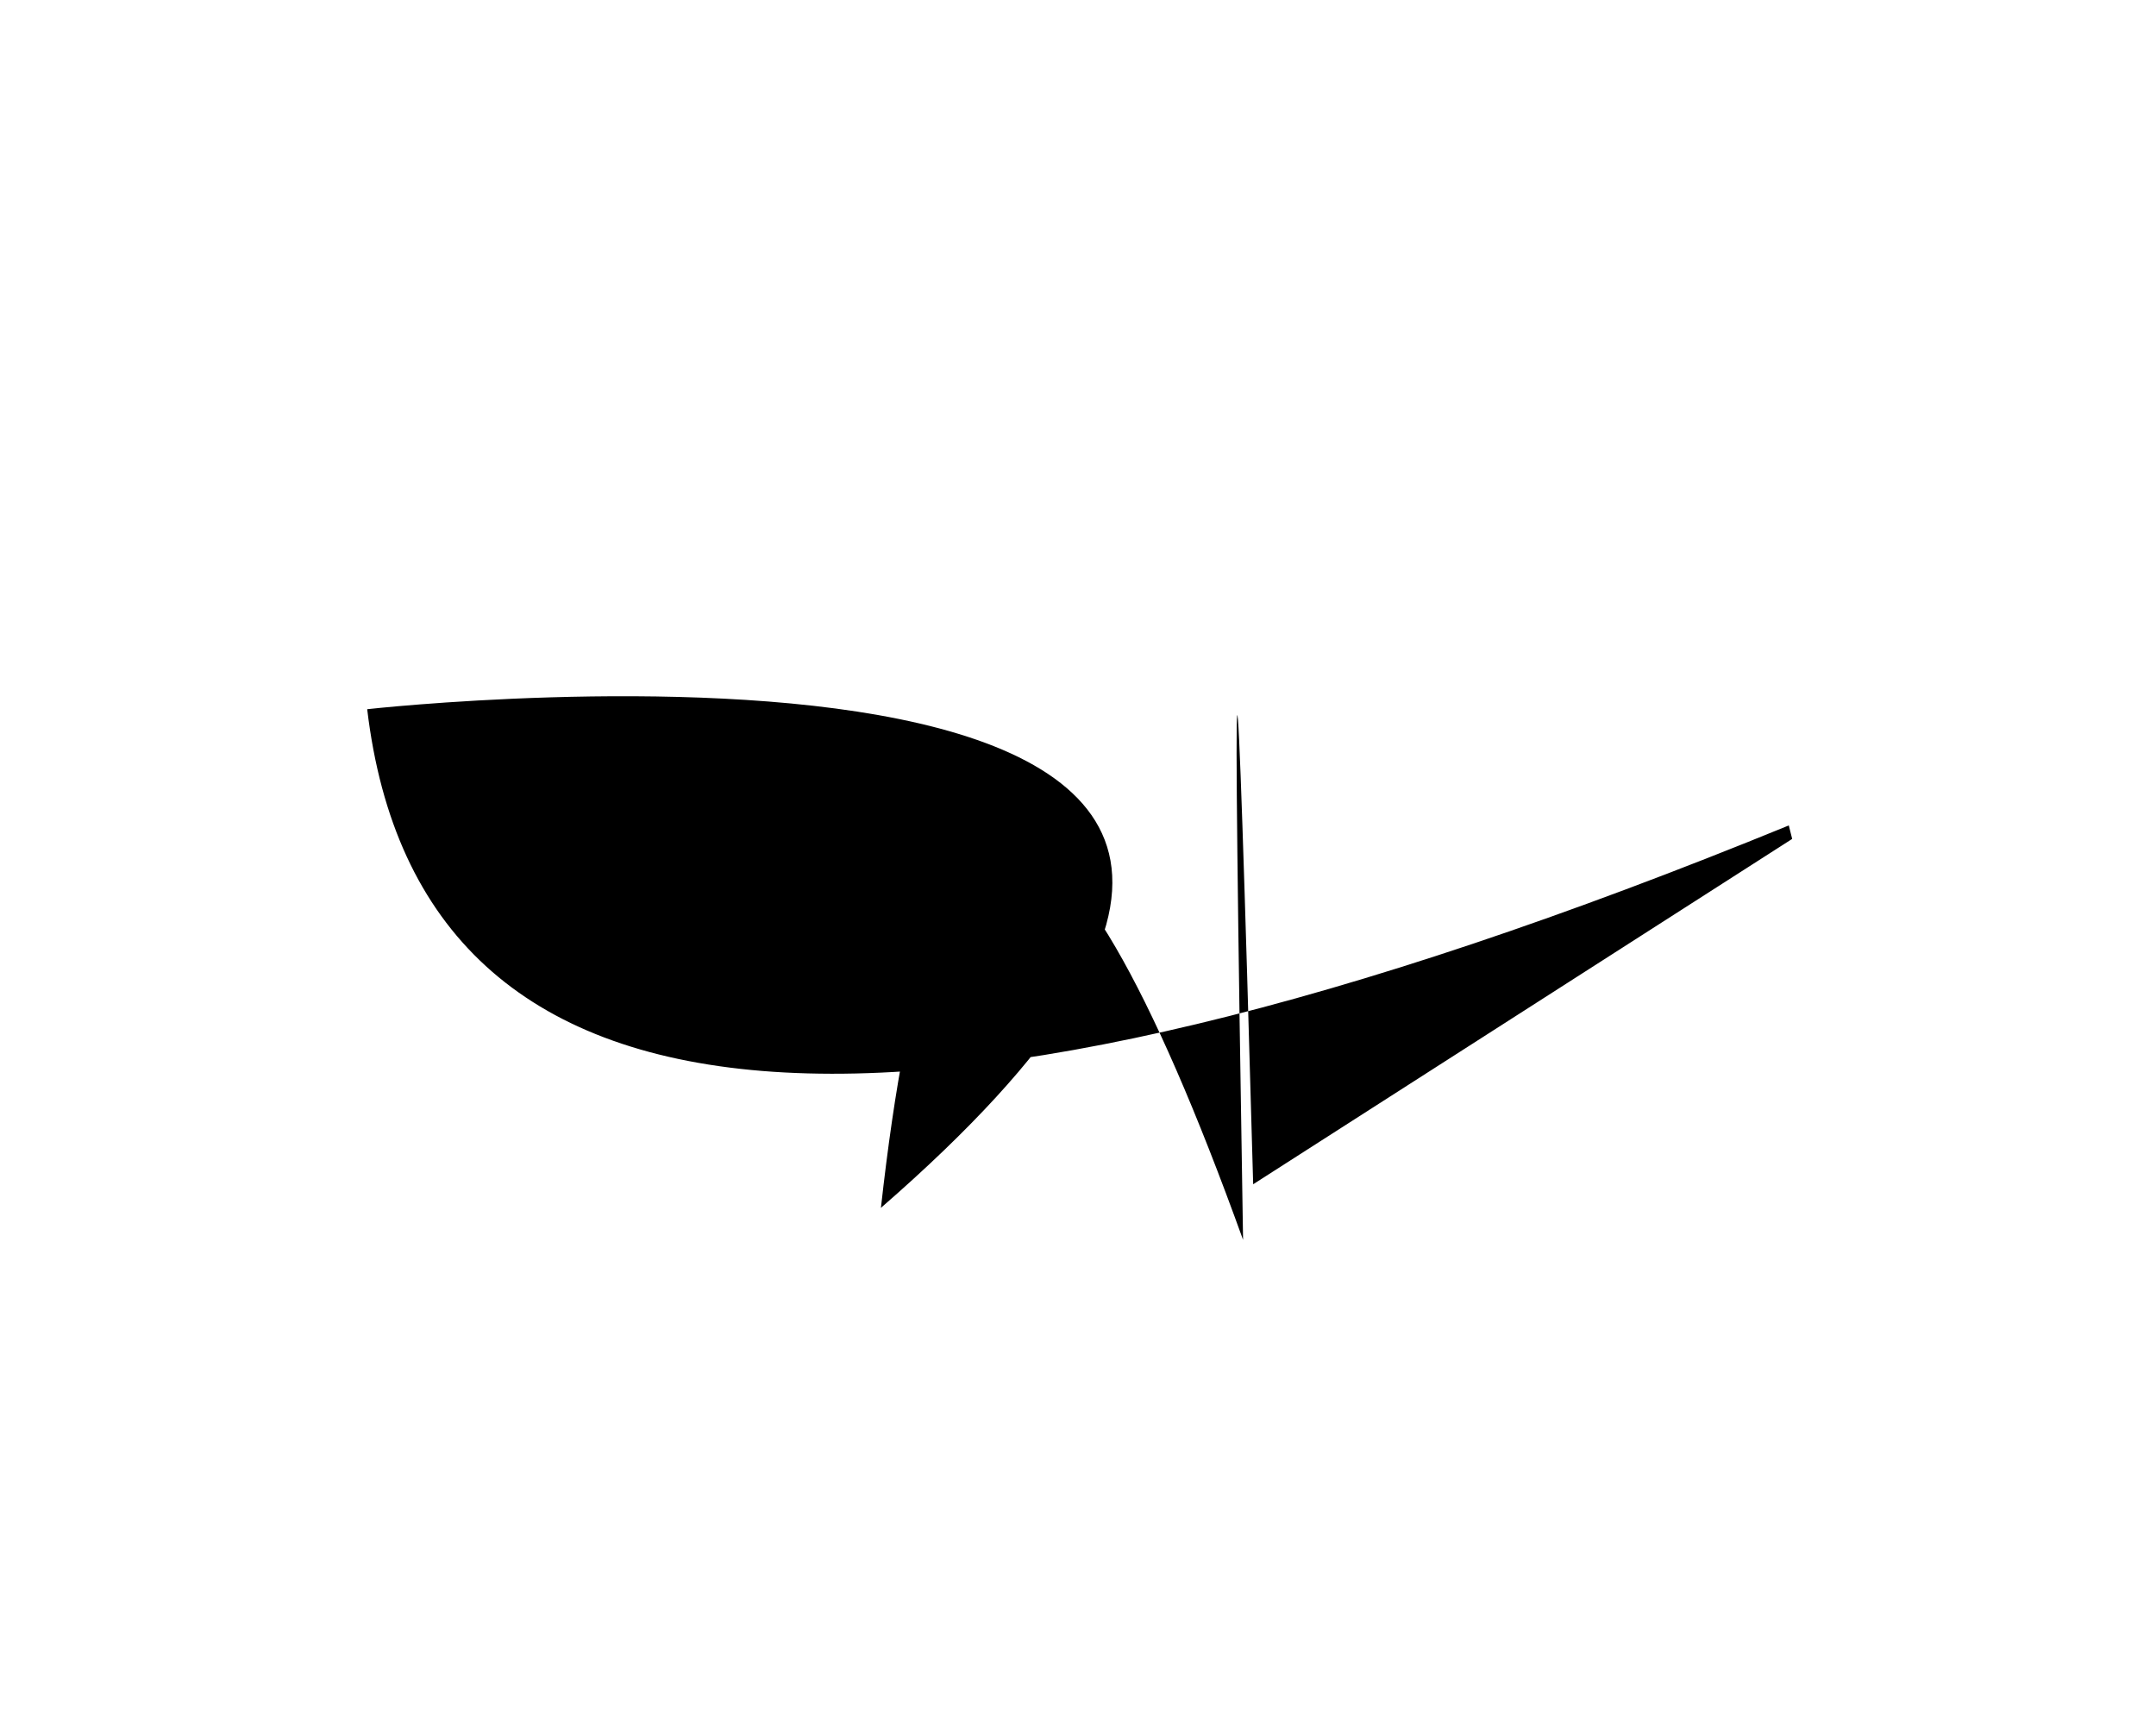
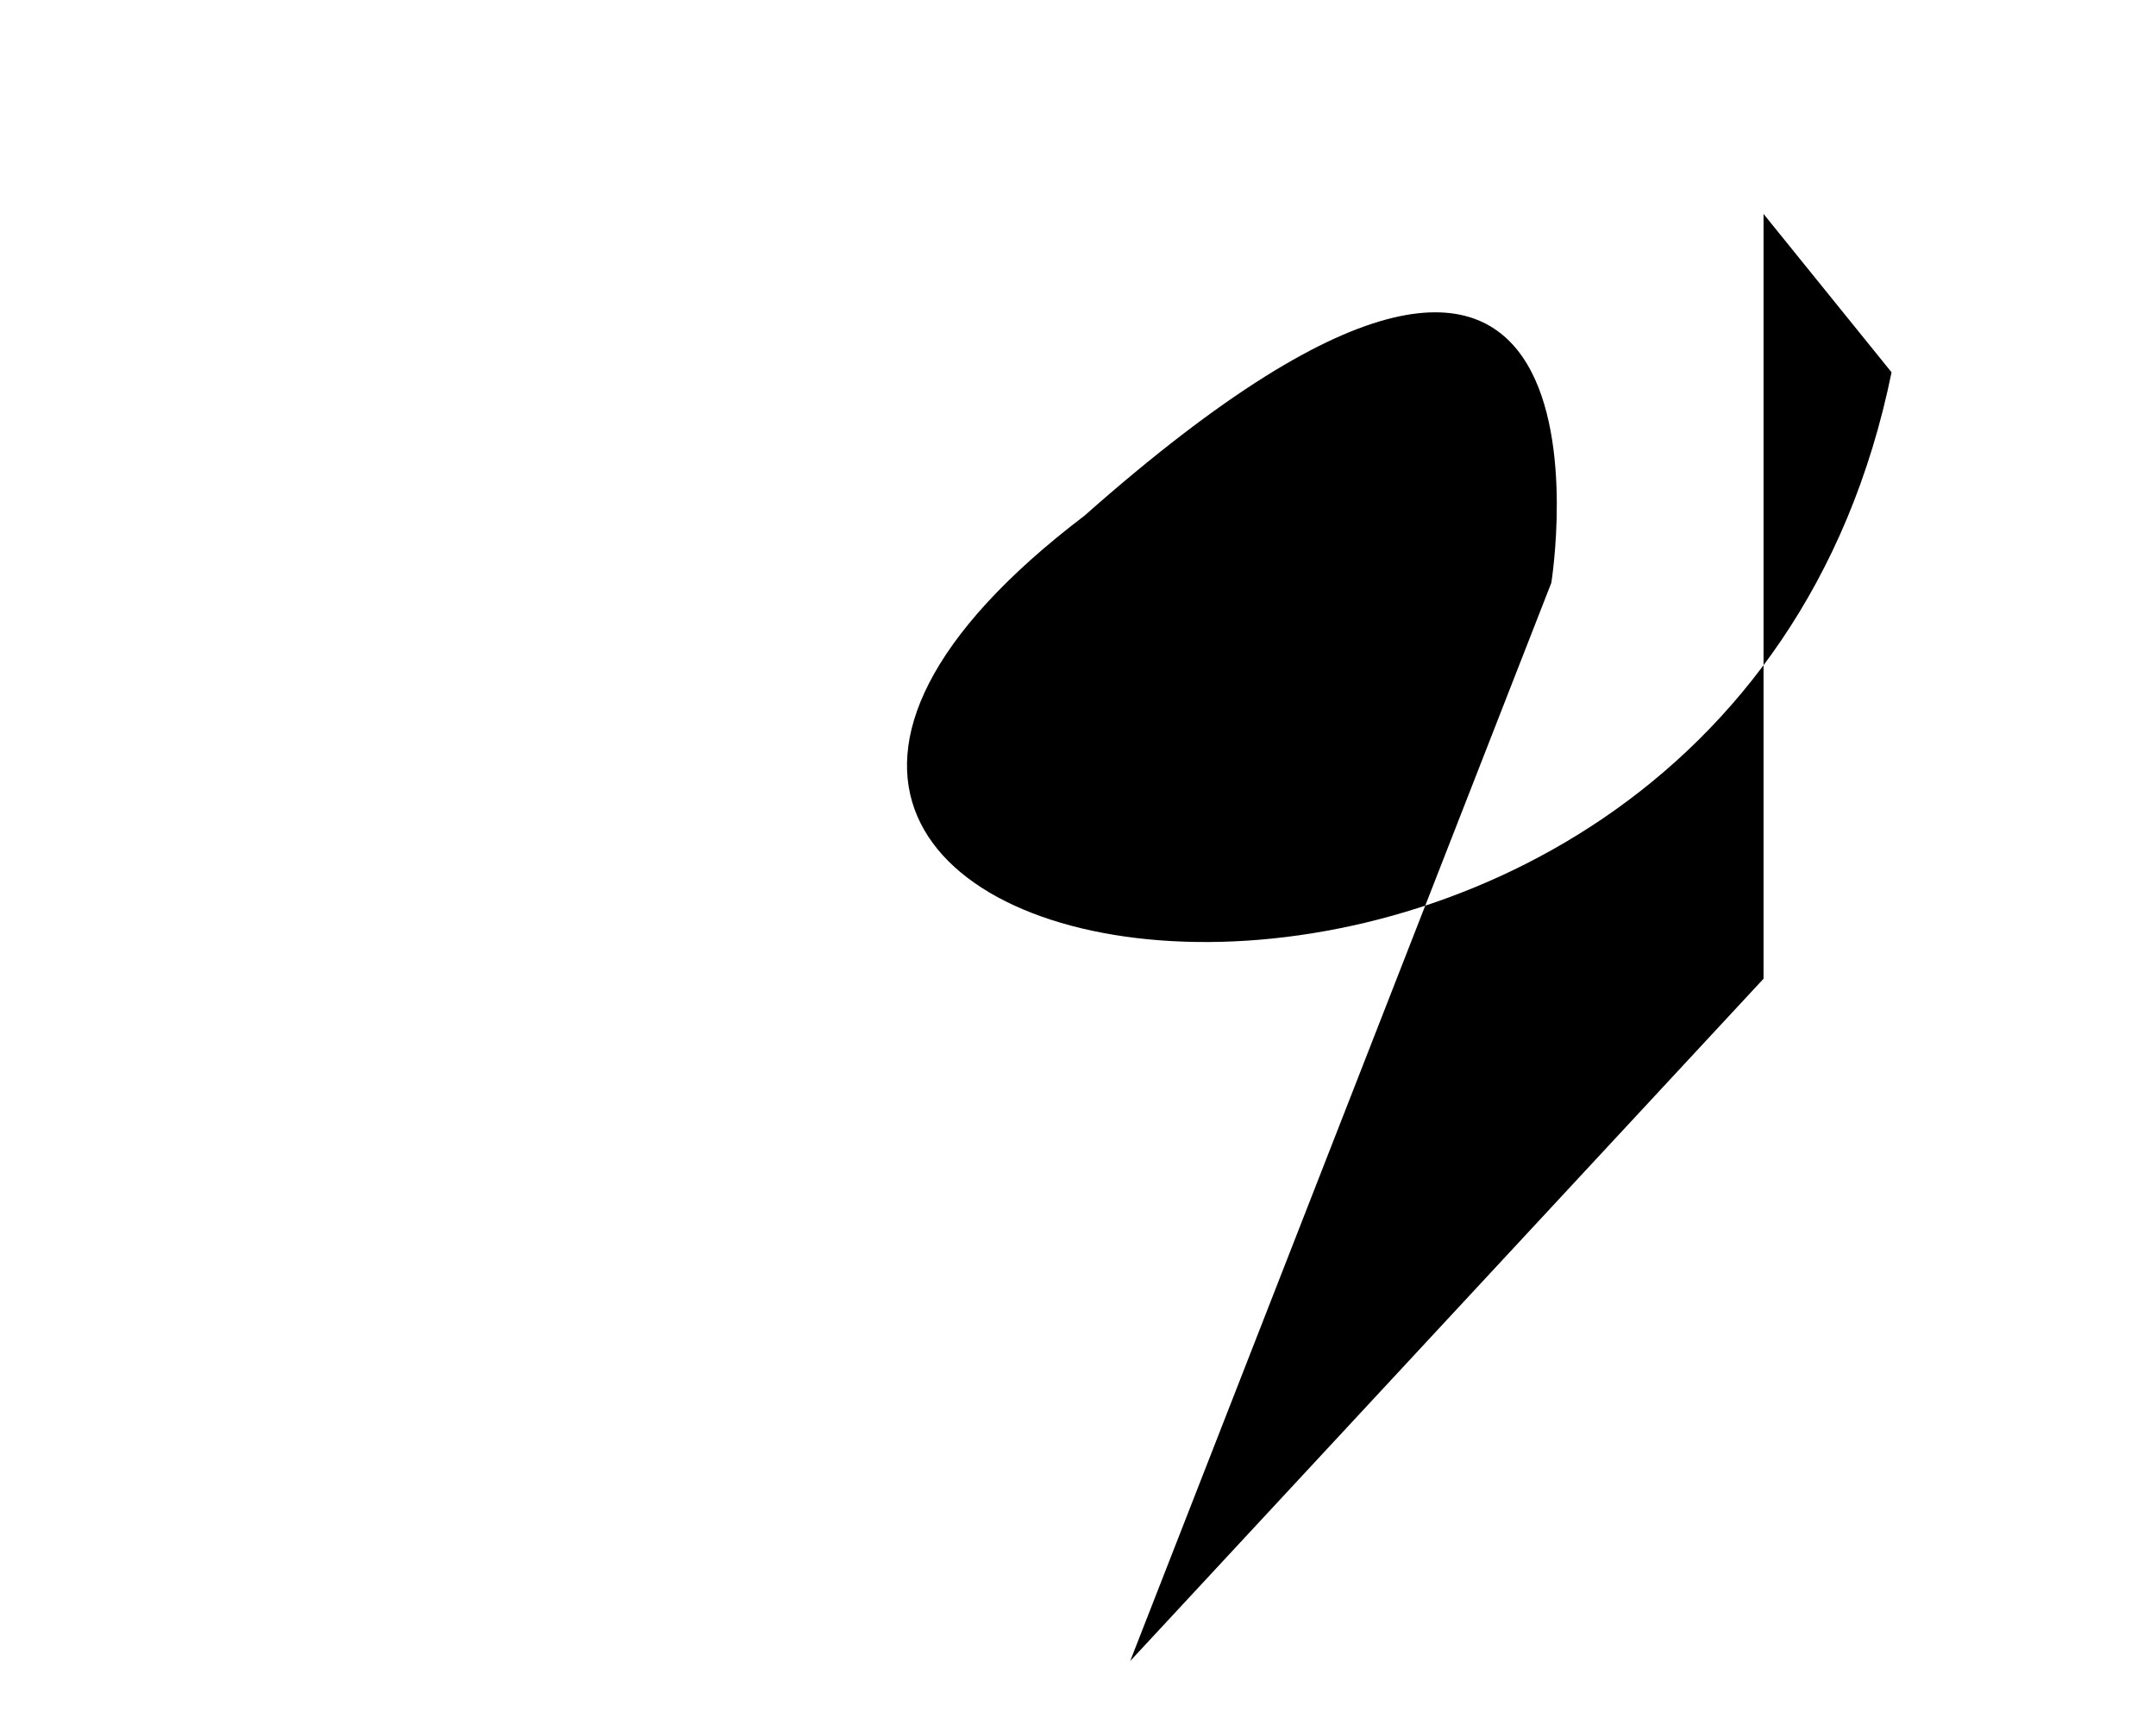
<svg xmlns="http://www.w3.org/2000/svg" baseProfile="tiny" height="1024" version="1.2" width="1280">
  <defs />
-   <path d="M 1064 498 L 1062 490 Q 265 816 218 421 S 959 338 523 717 Q 572 276 738 736 Q 728 130 744 703" />
+   <path d="M 1047 127 L 1047 581 L 671 986 L 921 346 S 975 13 644 306 C 265 594 1021 721 1123 221" />
</svg>
